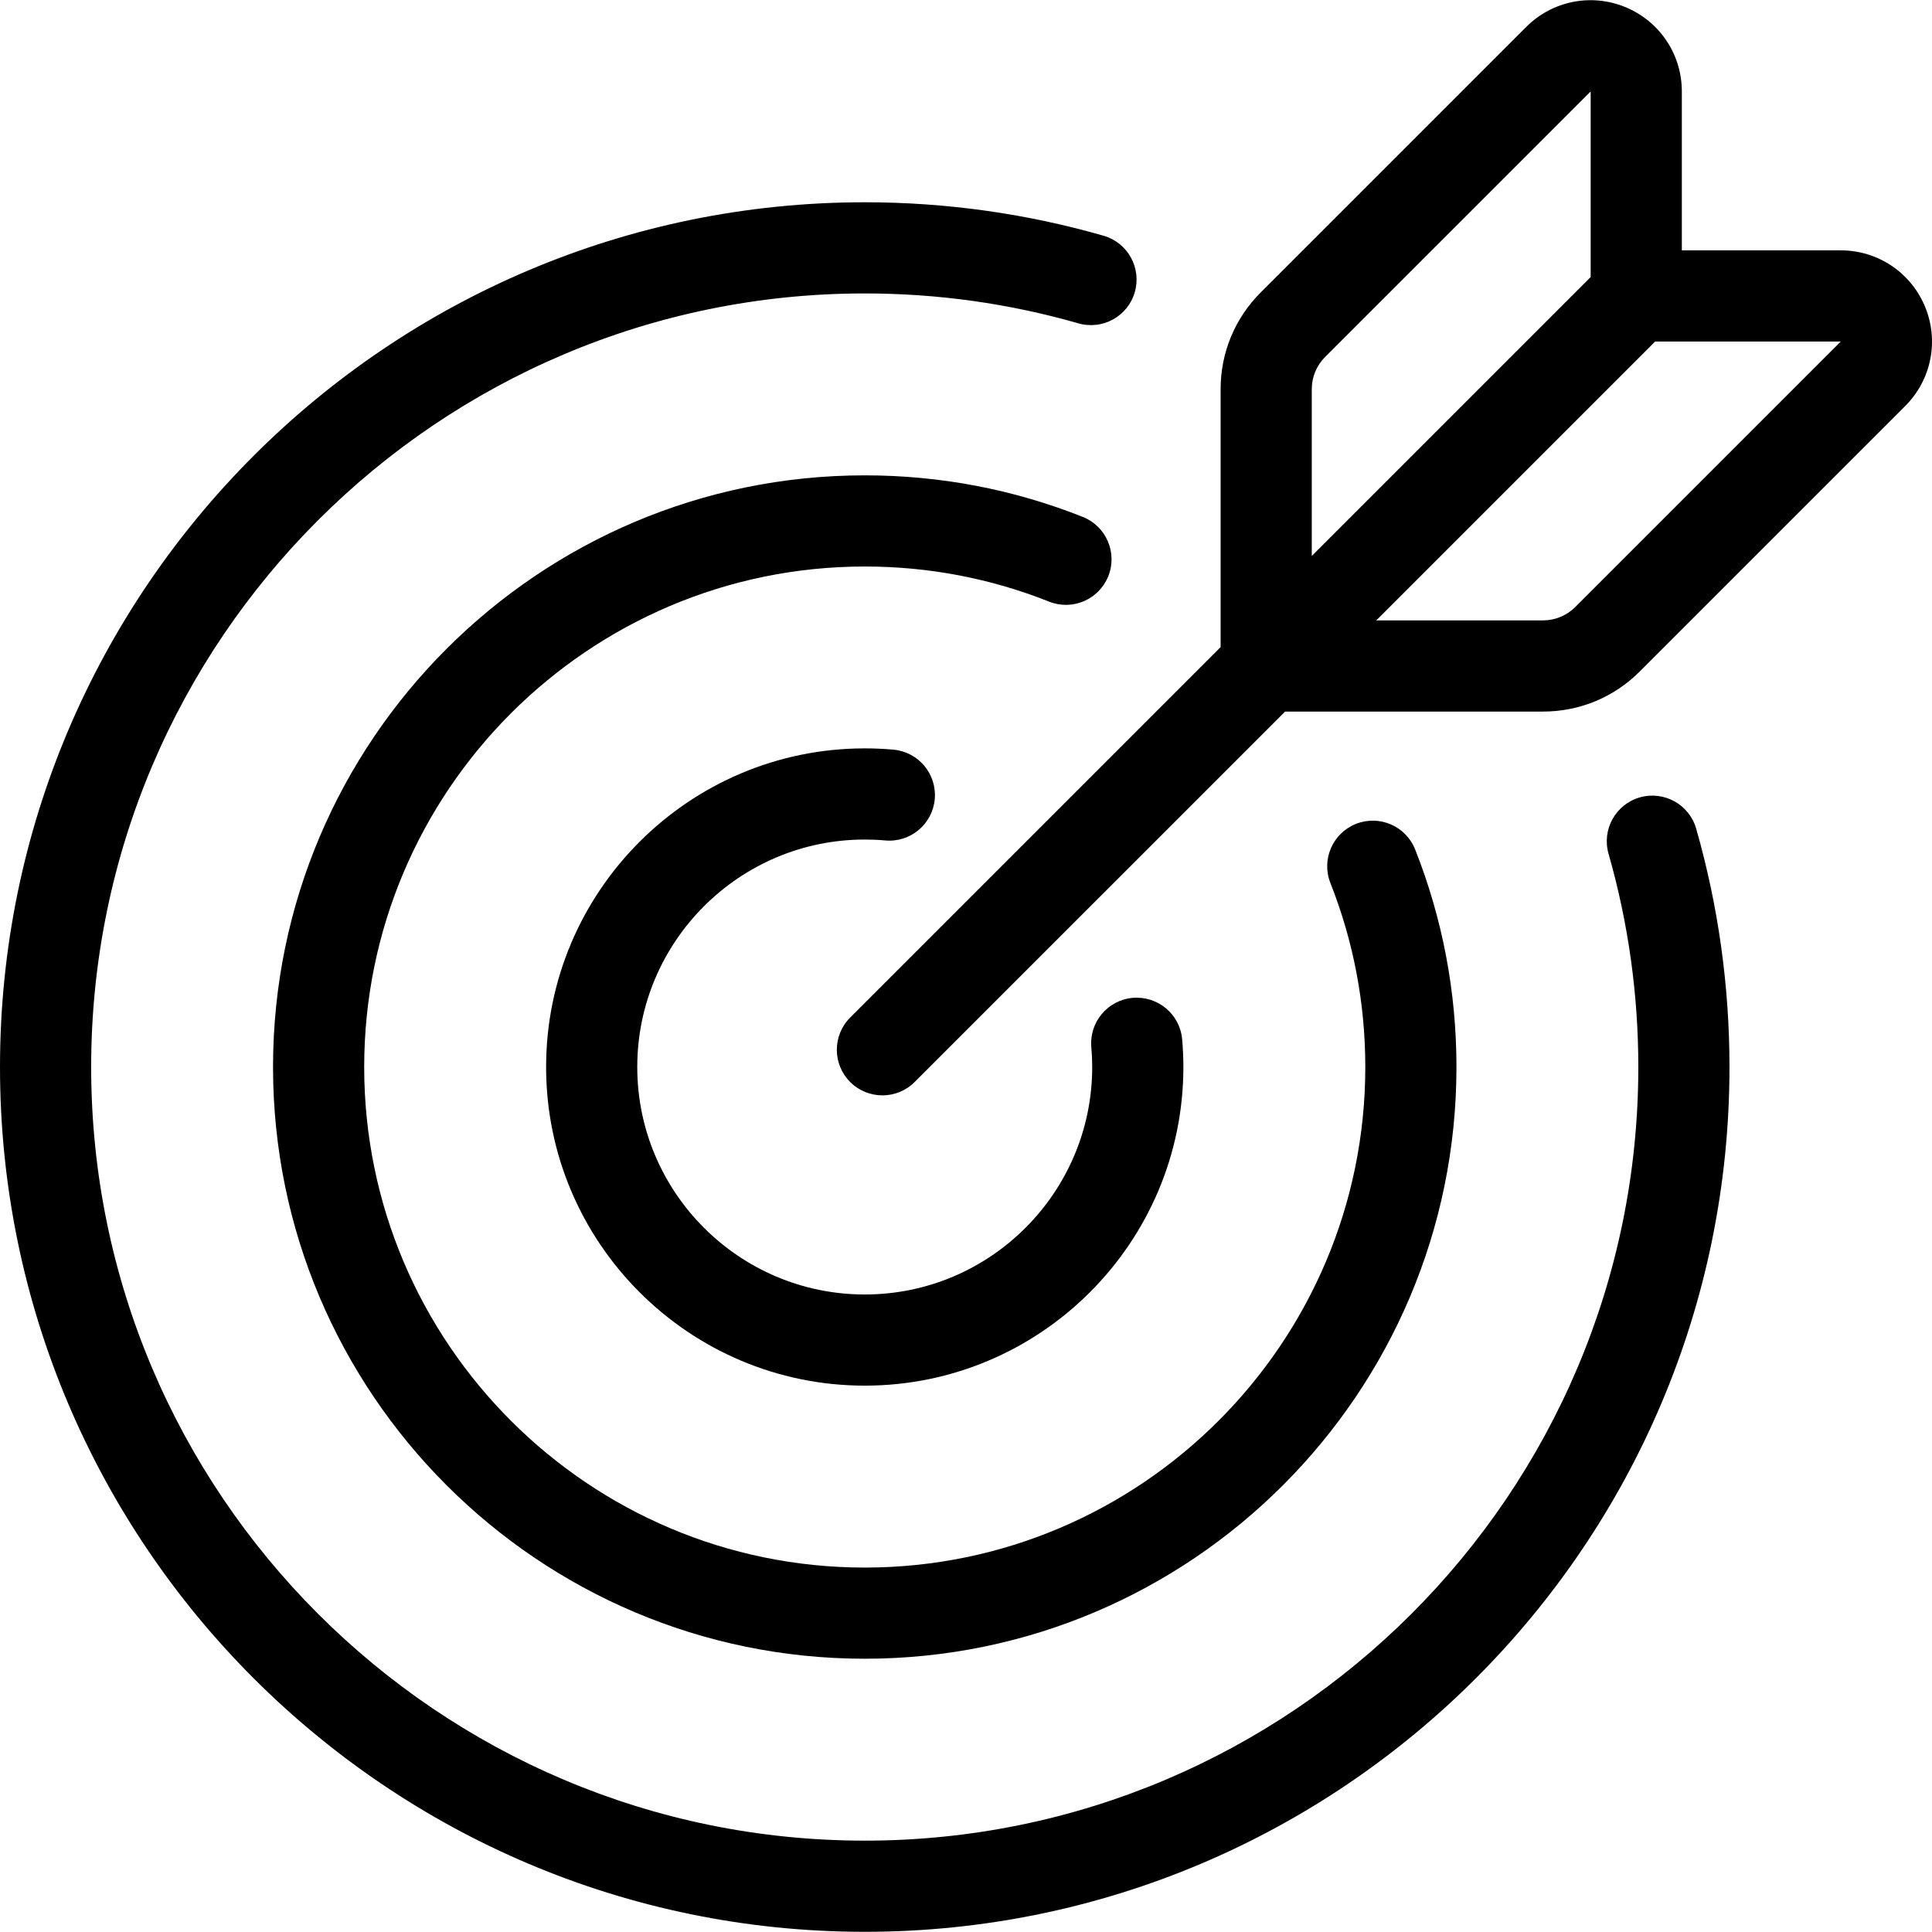
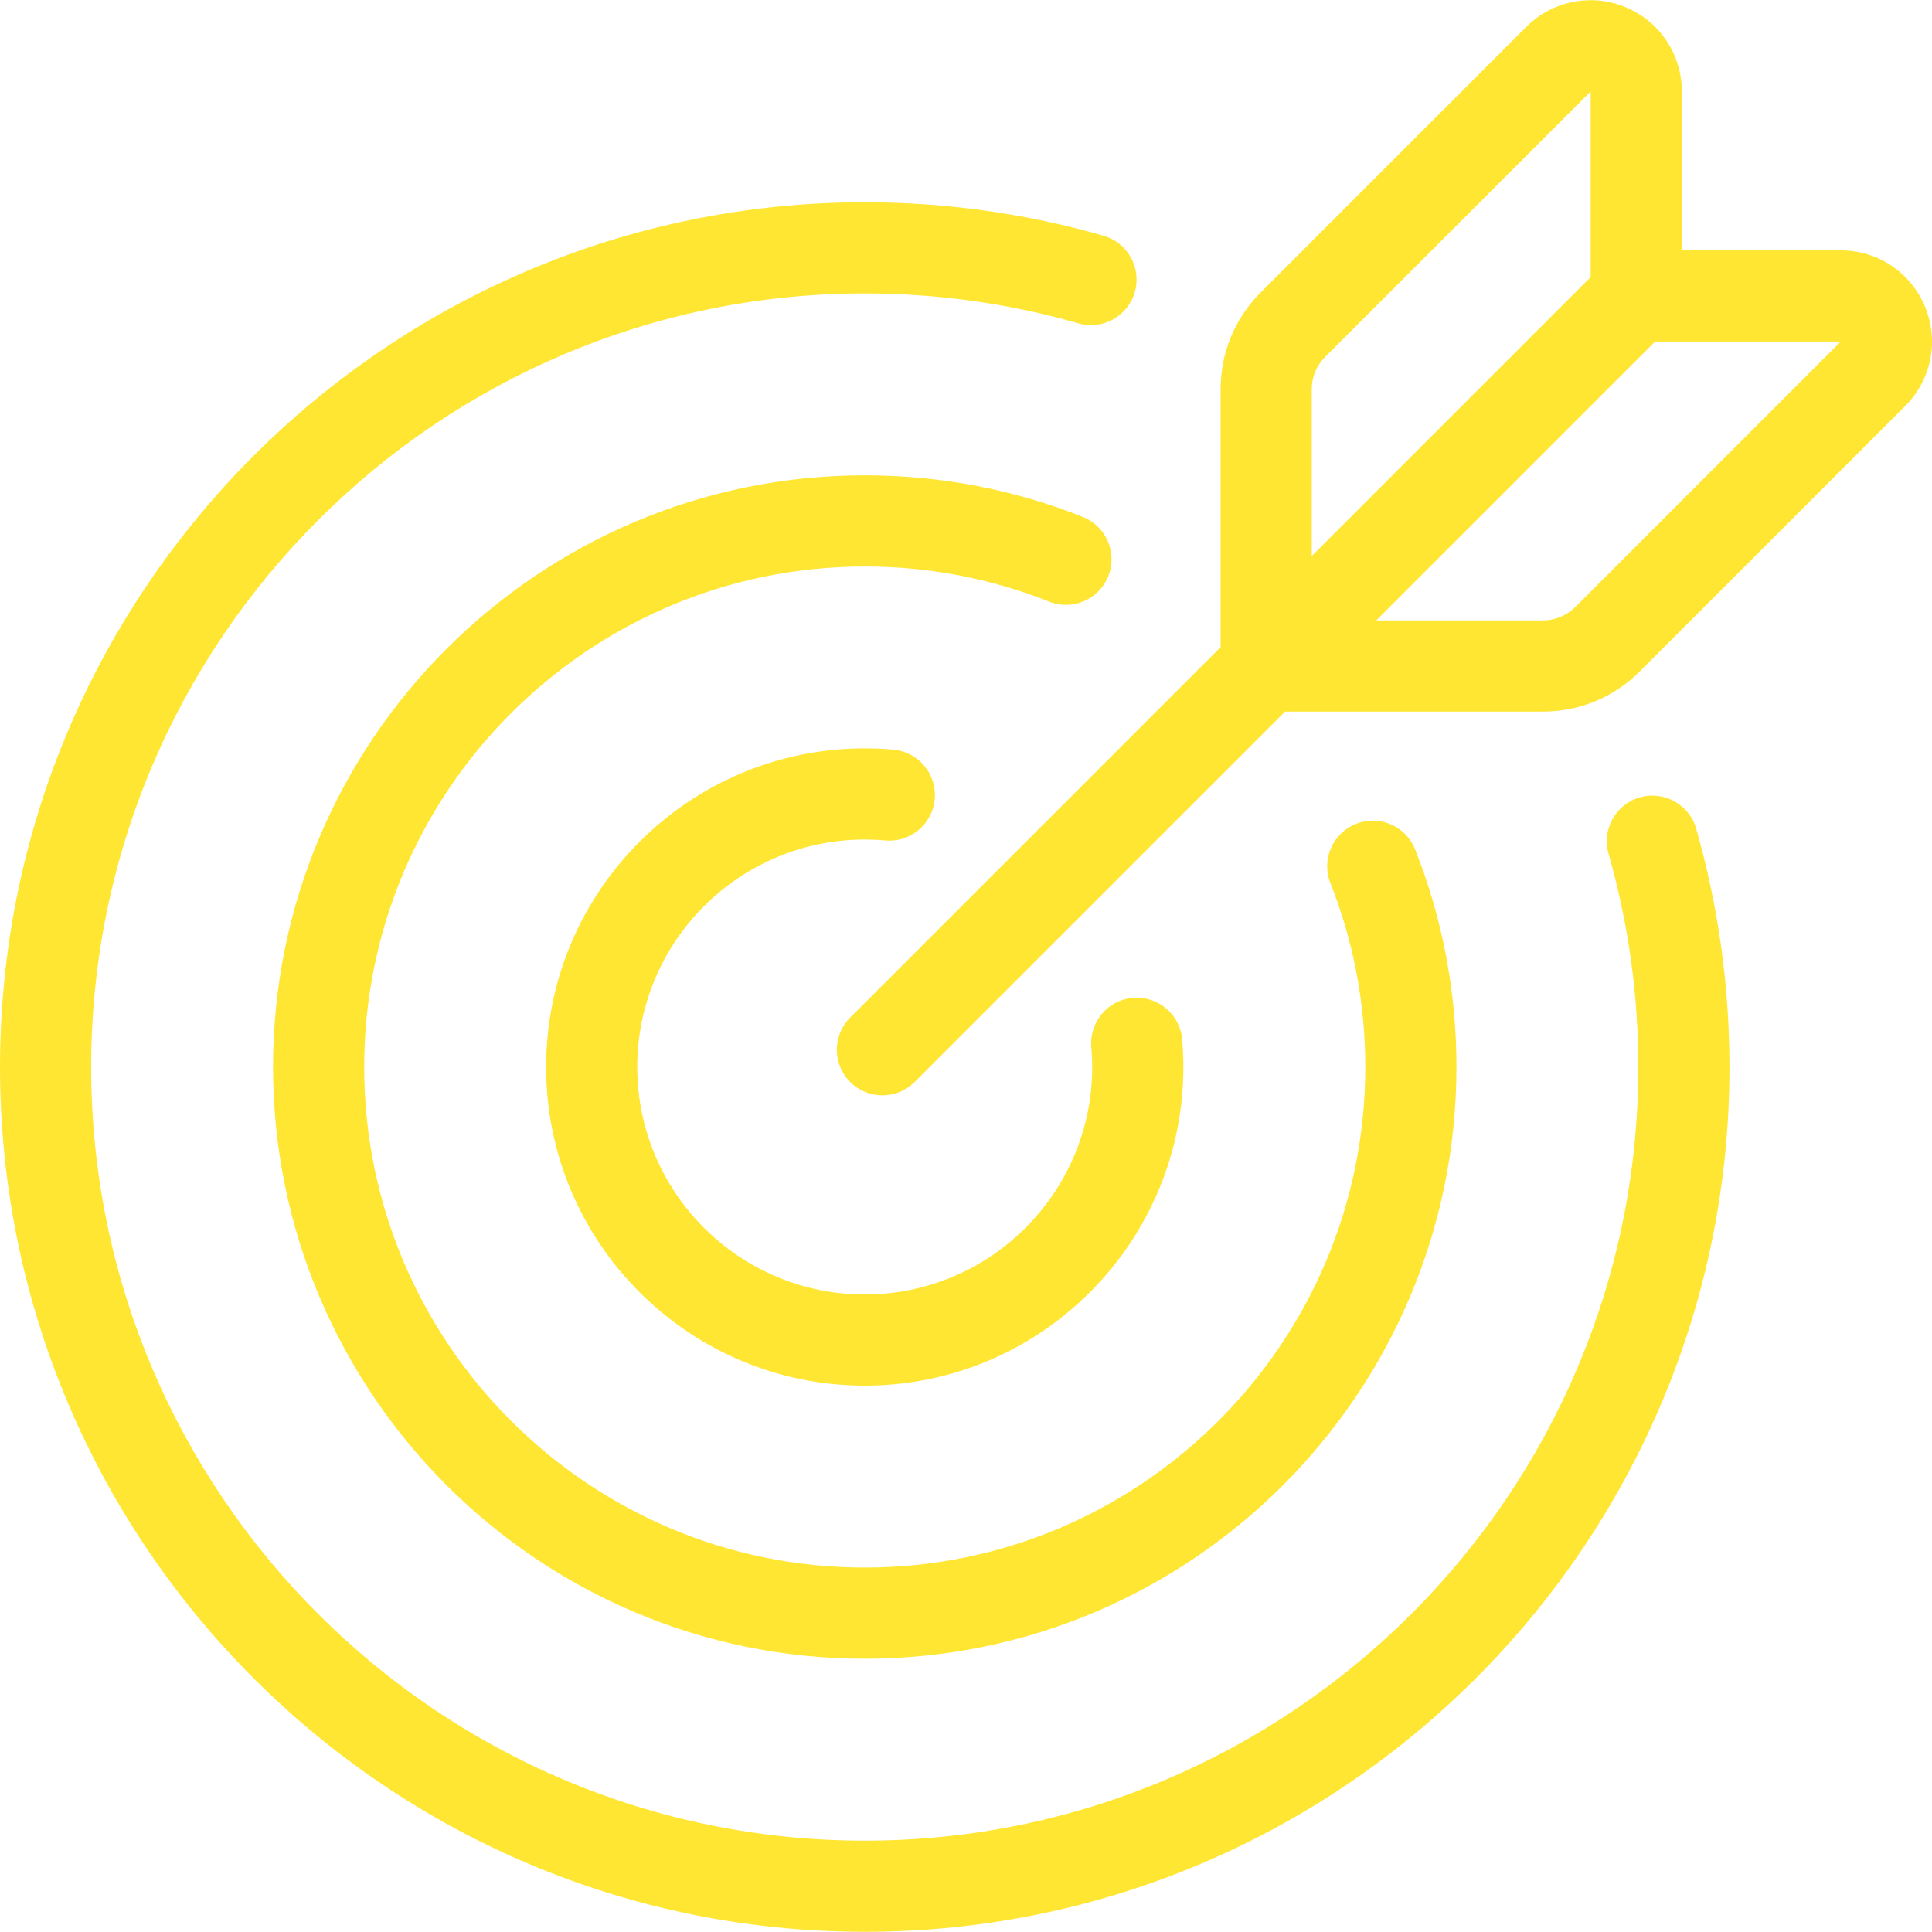
- <svg xmlns="http://www.w3.org/2000/svg" version="1.1" id="Layer_1" viewBox="0 0 512 512">
-   <g>
-     <g>
-       <path d="M375.035,225.124c-2.452-6.204-9.469-9.242-15.675-6.792c-6.204,2.453-9.244,9.471-6.792,15.675    c6.139,15.525,9.25,31.933,9.25,48.77c0,73.14-59.503,132.645-132.645,132.645c-73.147,0-132.658-59.505-132.658-132.645    s59.511-132.645,132.658-132.645c16.896,0,33.332,3.131,48.852,9.306c6.197,2.469,13.222-0.56,15.689-6.757    c2.467-6.199-0.559-13.223-6.757-15.689c-18.374-7.312-37.816-11.019-57.783-11.019c-86.468,0-156.817,70.341-156.817,156.803    S142.703,439.58,229.173,439.58c86.461,0,156.803-70.341,156.803-156.803C385.976,262.886,382.294,243.49,375.035,225.124z" />
-     </g>
-   </g>
-   <g>
-     <g>
-       <path d="M449.506,219.607c-1.835-6.414-8.518-10.121-14.936-8.29c-6.414,1.836-10.125,8.523-8.29,14.936    c5.236,18.302,7.891,37.32,7.891,56.522c0,113.044-91.962,205.014-204.999,205.014c-113.044,0-205.013-91.969-205.013-205.014    S116.127,77.763,229.172,77.763c19.246,0,38.296,2.667,56.618,7.928c6.413,1.84,13.103-1.864,14.943-8.277    c1.841-6.413-1.864-13.103-8.277-14.943c-20.489-5.884-41.782-8.868-63.284-8.868C102.806,53.604,0,156.41,0,282.776    s102.806,229.173,229.172,229.173c126.358,0,229.158-102.806,229.158-229.173C458.33,261.324,455.361,240.071,449.506,219.607z" />
-     </g>
-   </g>
-   <g>
-     <g>
-       <path d="M313.278,275.401c-0.592-6.645-6.463-11.525-13.105-10.958c-6.645,0.593-11.552,6.461-10.958,13.106    c0.153,1.72,0.231,3.479,0.231,5.228c0,33.237-27.04,60.275-60.275,60.275c-33.244,0-60.29-27.04-60.29-60.275    c0.002-33.245,27.047-60.29,60.291-60.29c1.857,0,3.675,0.081,5.406,0.24c6.649,0.61,12.525-4.276,13.138-10.92    c0.612-6.643-4.277-12.524-10.92-13.138c-2.464-0.227-5.029-0.342-7.623-0.342c-46.565,0-84.449,37.882-84.449,84.448    c0,46.558,37.884,84.434,84.449,84.434c46.557,0,84.434-37.876,84.434-84.434C313.606,280.314,313.496,277.831,313.278,275.401z" />
-     </g>
-   </g>
-   <g>
-     <g>
-       <path d="M510.149,81.264c-3.753-9.062-12.517-14.918-22.326-14.918h-42.119V24.228c0-9.81-5.856-18.573-14.918-22.326    c-9.058-3.752-19.391-1.695-26.325,5.239l-70.376,70.377c-6.842,6.841-10.609,15.939-10.609,25.618v68.355l-98.17,98.17    c-4.717,4.717-4.717,12.366,0,17.084c2.358,2.358,5.45,3.538,8.541,3.538c3.091,0,6.183-1.18,8.541-3.538l98.171-98.171h68.355    c9.679,0,18.778-3.768,25.618-10.608l70.377-70.379C511.845,100.652,513.901,90.321,510.149,81.264z M347.635,103.135    c0.001-3.225,1.256-6.257,3.534-8.534l70.376-70.366v49.188l-73.911,73.911V103.135z M417.45,160.882    c-2.244,2.244-5.356,3.533-8.535,3.533h-44.196l73.909-73.909l49.192,0.006L417.45,160.882z" />
-     </g>
-   </g>
-   <g>
- </g>
-   <g>
- </g>
-   <g>
- </g>
-   <g>
- </g>
-   <g>
- </g>
-   <g>
- </g>
-   <g>
- </g>
-   <g>
- </g>
-   <g>
- </g>
-   <g>
- </g>
-   <g>
- </g>
-   <g>
- </g>
-   <g>
- </g>
-   <g>
- </g>
-   <g>
- </g>
+ <svg xmlns="http://www.w3.org/2000/svg" version="1.1" id="target" viewBox="0 0 512 512" fill="#ffe633">
+   <path d="M375.035,225.124c-2.452-6.204-9.469-9.242-15.675-6.792c-6.204,2.453-9.244,9.471-6.792,15.675    c6.139,15.525,9.25,31.933,9.25,48.77c0,73.14-59.503,132.645-132.645,132.645c-73.147,0-132.658-59.505-132.658-132.645    s59.511-132.645,132.658-132.645c16.896,0,33.332,3.131,48.852,9.306c6.197,2.469,13.222-0.56,15.689-6.757    c2.467-6.199-0.559-13.223-6.757-15.689c-18.374-7.312-37.816-11.019-57.783-11.019c-86.468,0-156.817,70.341-156.817,156.803    S142.703,439.58,229.173,439.58c86.461,0,156.803-70.341,156.803-156.803C385.976,262.886,382.294,243.49,375.035,225.124z" />
+   <path d="M449.506,219.607c-1.835-6.414-8.518-10.121-14.936-8.29c-6.414,1.836-10.125,8.523-8.29,14.936    c5.236,18.302,7.891,37.32,7.891,56.522c0,113.044-91.962,205.014-204.999,205.014c-113.044,0-205.013-91.969-205.013-205.014    S116.127,77.763,229.172,77.763c19.246,0,38.296,2.667,56.618,7.928c6.413,1.84,13.103-1.864,14.943-8.277    c1.841-6.413-1.864-13.103-8.277-14.943c-20.489-5.884-41.782-8.868-63.284-8.868C102.806,53.604,0,156.41,0,282.776    s102.806,229.173,229.172,229.173c126.358,0,229.158-102.806,229.158-229.173C458.33,261.324,455.361,240.071,449.506,219.607z" />
+   <path d="M313.278,275.401c-0.592-6.645-6.463-11.525-13.105-10.958c-6.645,0.593-11.552,6.461-10.958,13.106    c0.153,1.72,0.231,3.479,0.231,5.228c0,33.237-27.04,60.275-60.275,60.275c-33.244,0-60.29-27.04-60.29-60.275    c0.002-33.245,27.047-60.29,60.291-60.29c1.857,0,3.675,0.081,5.406,0.24c6.649,0.61,12.525-4.276,13.138-10.92    c0.612-6.643-4.277-12.524-10.92-13.138c-2.464-0.227-5.029-0.342-7.623-0.342c-46.565,0-84.449,37.882-84.449,84.448    c0,46.558,37.884,84.434,84.449,84.434c46.557,0,84.434-37.876,84.434-84.434C313.606,280.314,313.496,277.831,313.278,275.401z" />
+   <path d="M510.149,81.264c-3.753-9.062-12.517-14.918-22.326-14.918h-42.119V24.228c0-9.81-5.856-18.573-14.918-22.326    c-9.058-3.752-19.391-1.695-26.325,5.239l-70.376,70.377c-6.842,6.841-10.609,15.939-10.609,25.618v68.355l-98.17,98.17    c-4.717,4.717-4.717,12.366,0,17.084c2.358,2.358,5.45,3.538,8.541,3.538c3.091,0,6.183-1.18,8.541-3.538l98.171-98.171h68.355    c9.679,0,18.778-3.768,25.618-10.608l70.377-70.379C511.845,100.652,513.901,90.321,510.149,81.264z M347.635,103.135    c0.001-3.225,1.256-6.257,3.534-8.534l70.376-70.366v49.188l-73.911,73.911V103.135z M417.45,160.882    c-2.244,2.244-5.356,3.533-8.535,3.533h-44.196l73.909-73.909l49.192,0.006L417.45,160.882z" />
</svg>
